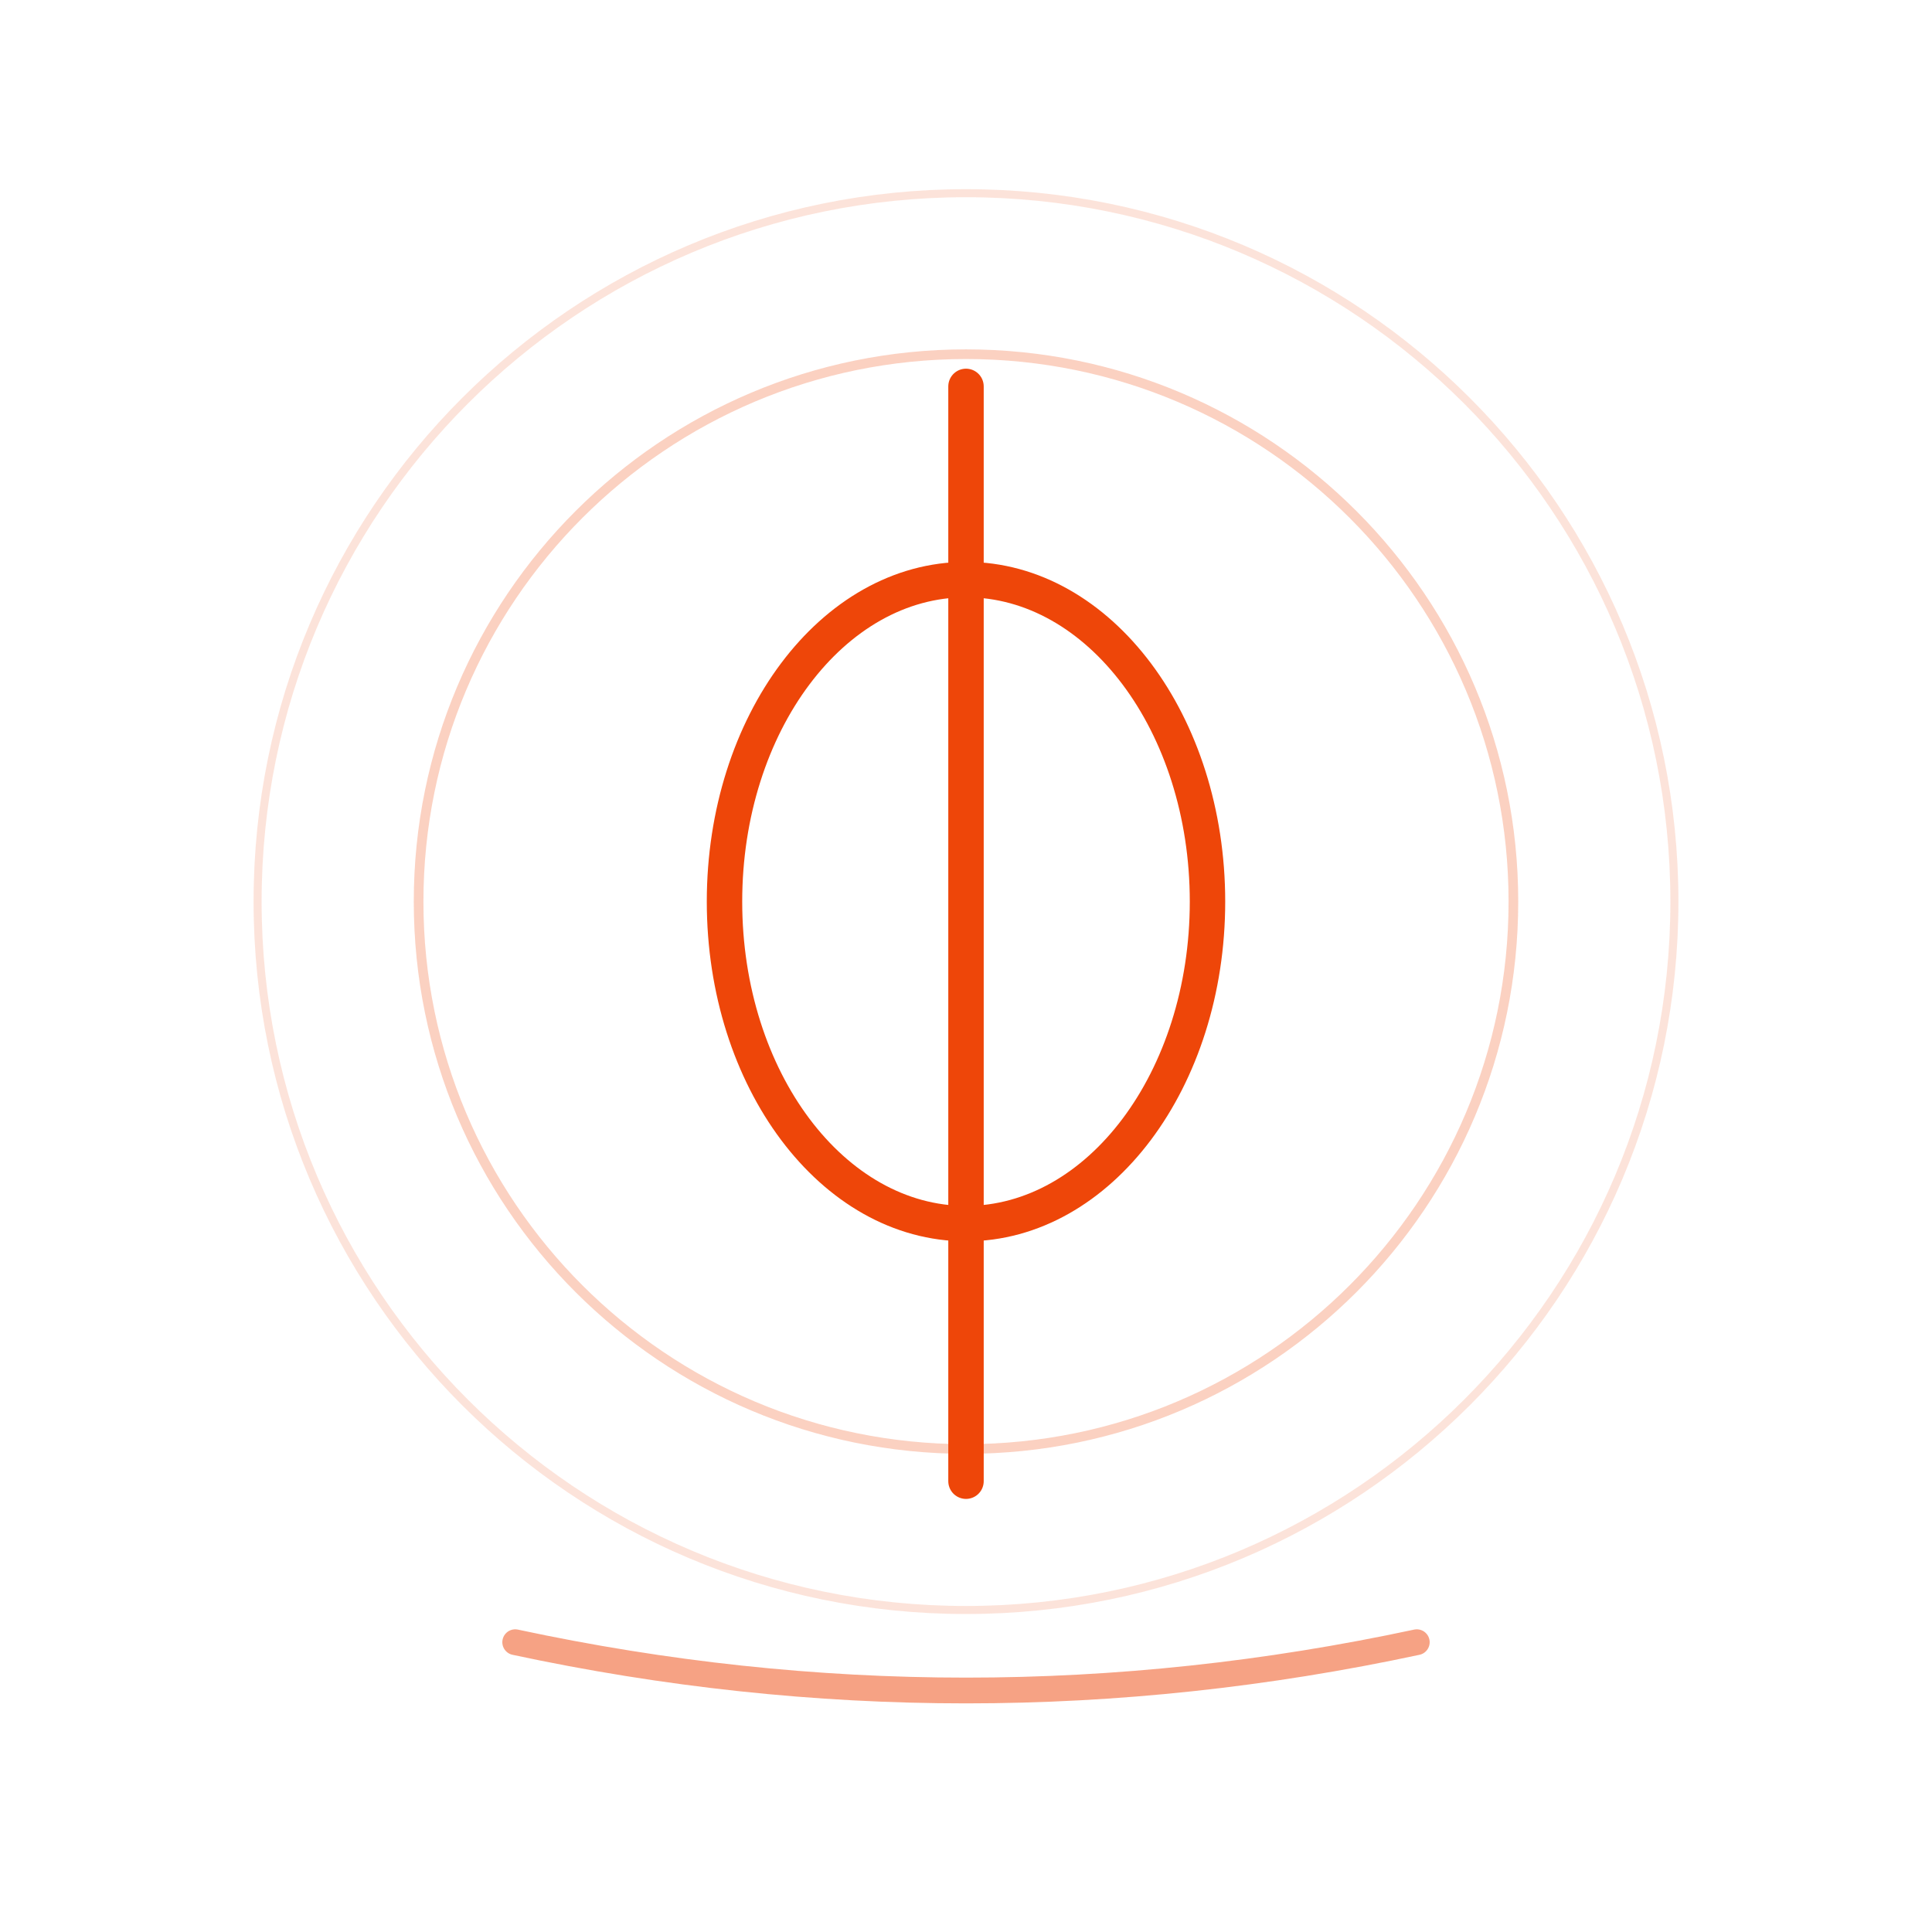
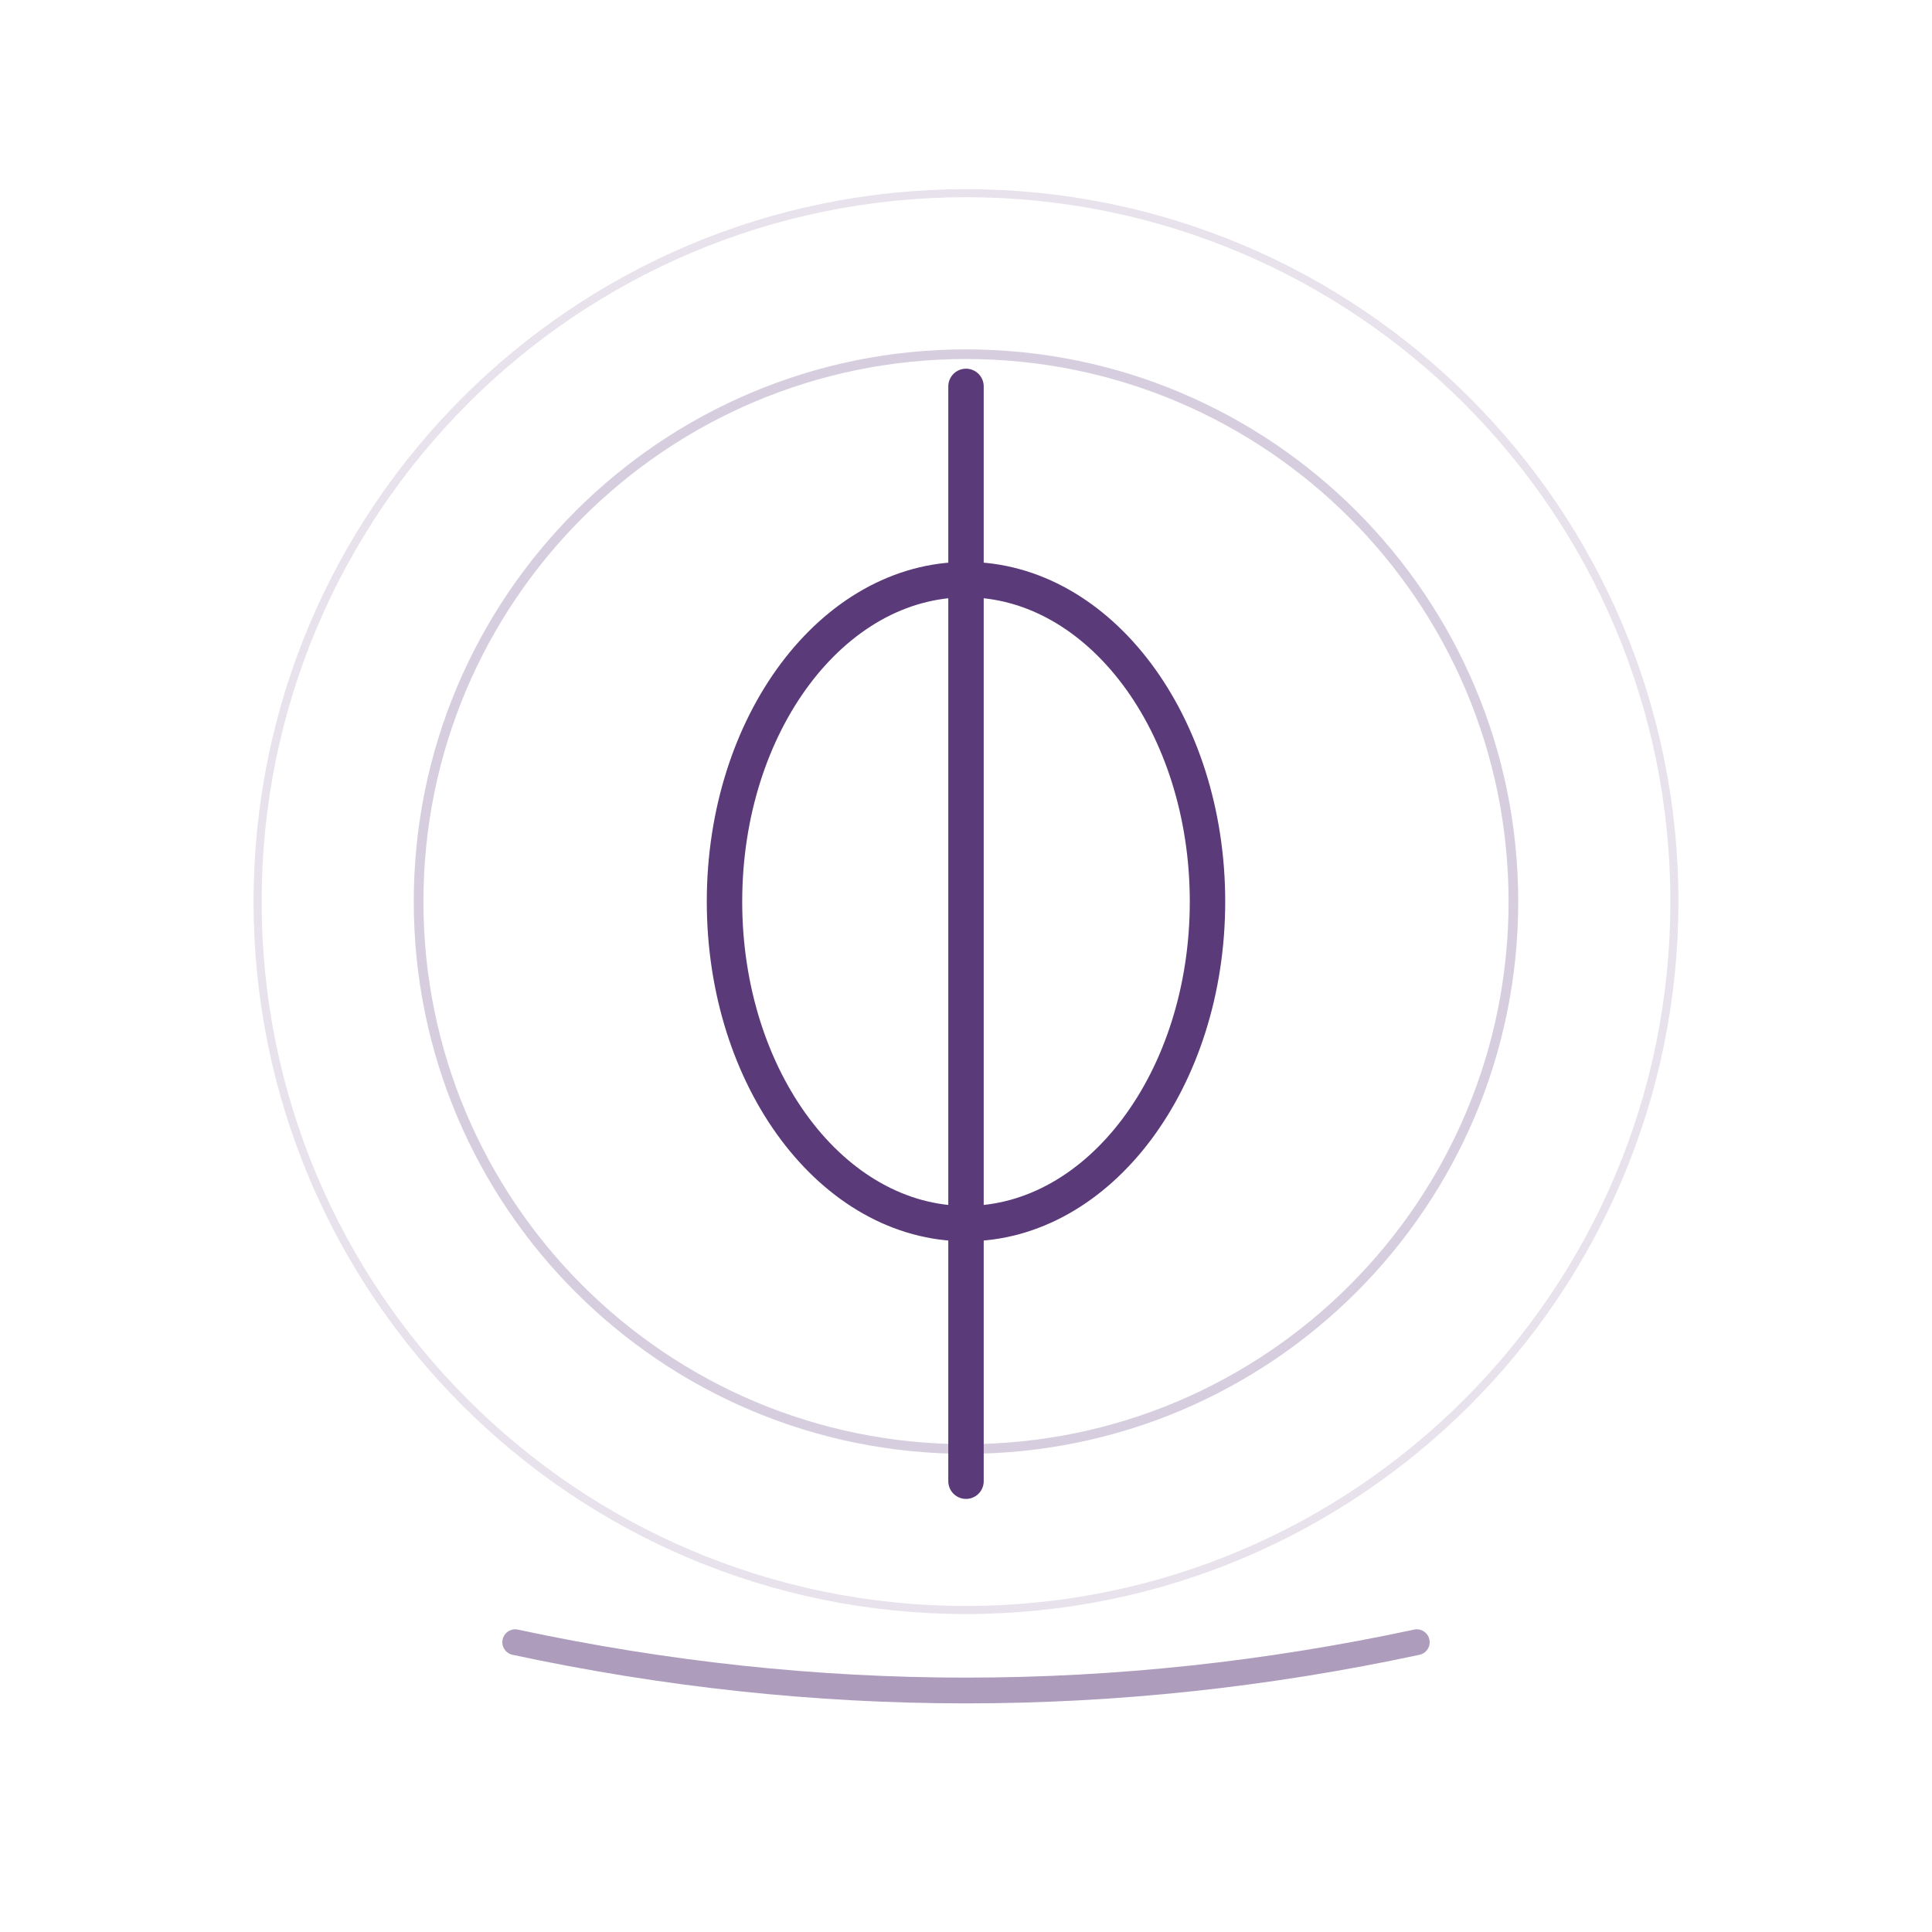
- <svg xmlns="http://www.w3.org/2000/svg" viewBox="0 0 120 120" role="img" aria-label="InnovaPeople" fill="none" stroke="#EE4609" stroke-linecap="round" stroke-linejoin="round">
+ <svg xmlns="http://www.w3.org/2000/svg" viewBox="0 0 120 120" role="img" aria-label="InnovaPeople" fill="none" stroke="#5B3A7A" stroke-linecap="round" stroke-linejoin="round">
  <circle cx="60" cy="56" r="44" stroke-width="0.5" opacity="0.15" />
  <circle cx="60" cy="56" r="34" stroke-width="0.6" opacity="0.25" />
  <ellipse cx="60" cy="56" rx="15" ry="20" stroke-width="2.2" />
  <line x1="60" y1="24" x2="60" y2="92" stroke-width="2.2" />
  <path d="M 32 102 Q 60 108 88 102" stroke-width="1.6" opacity="0.5" />
</svg>
